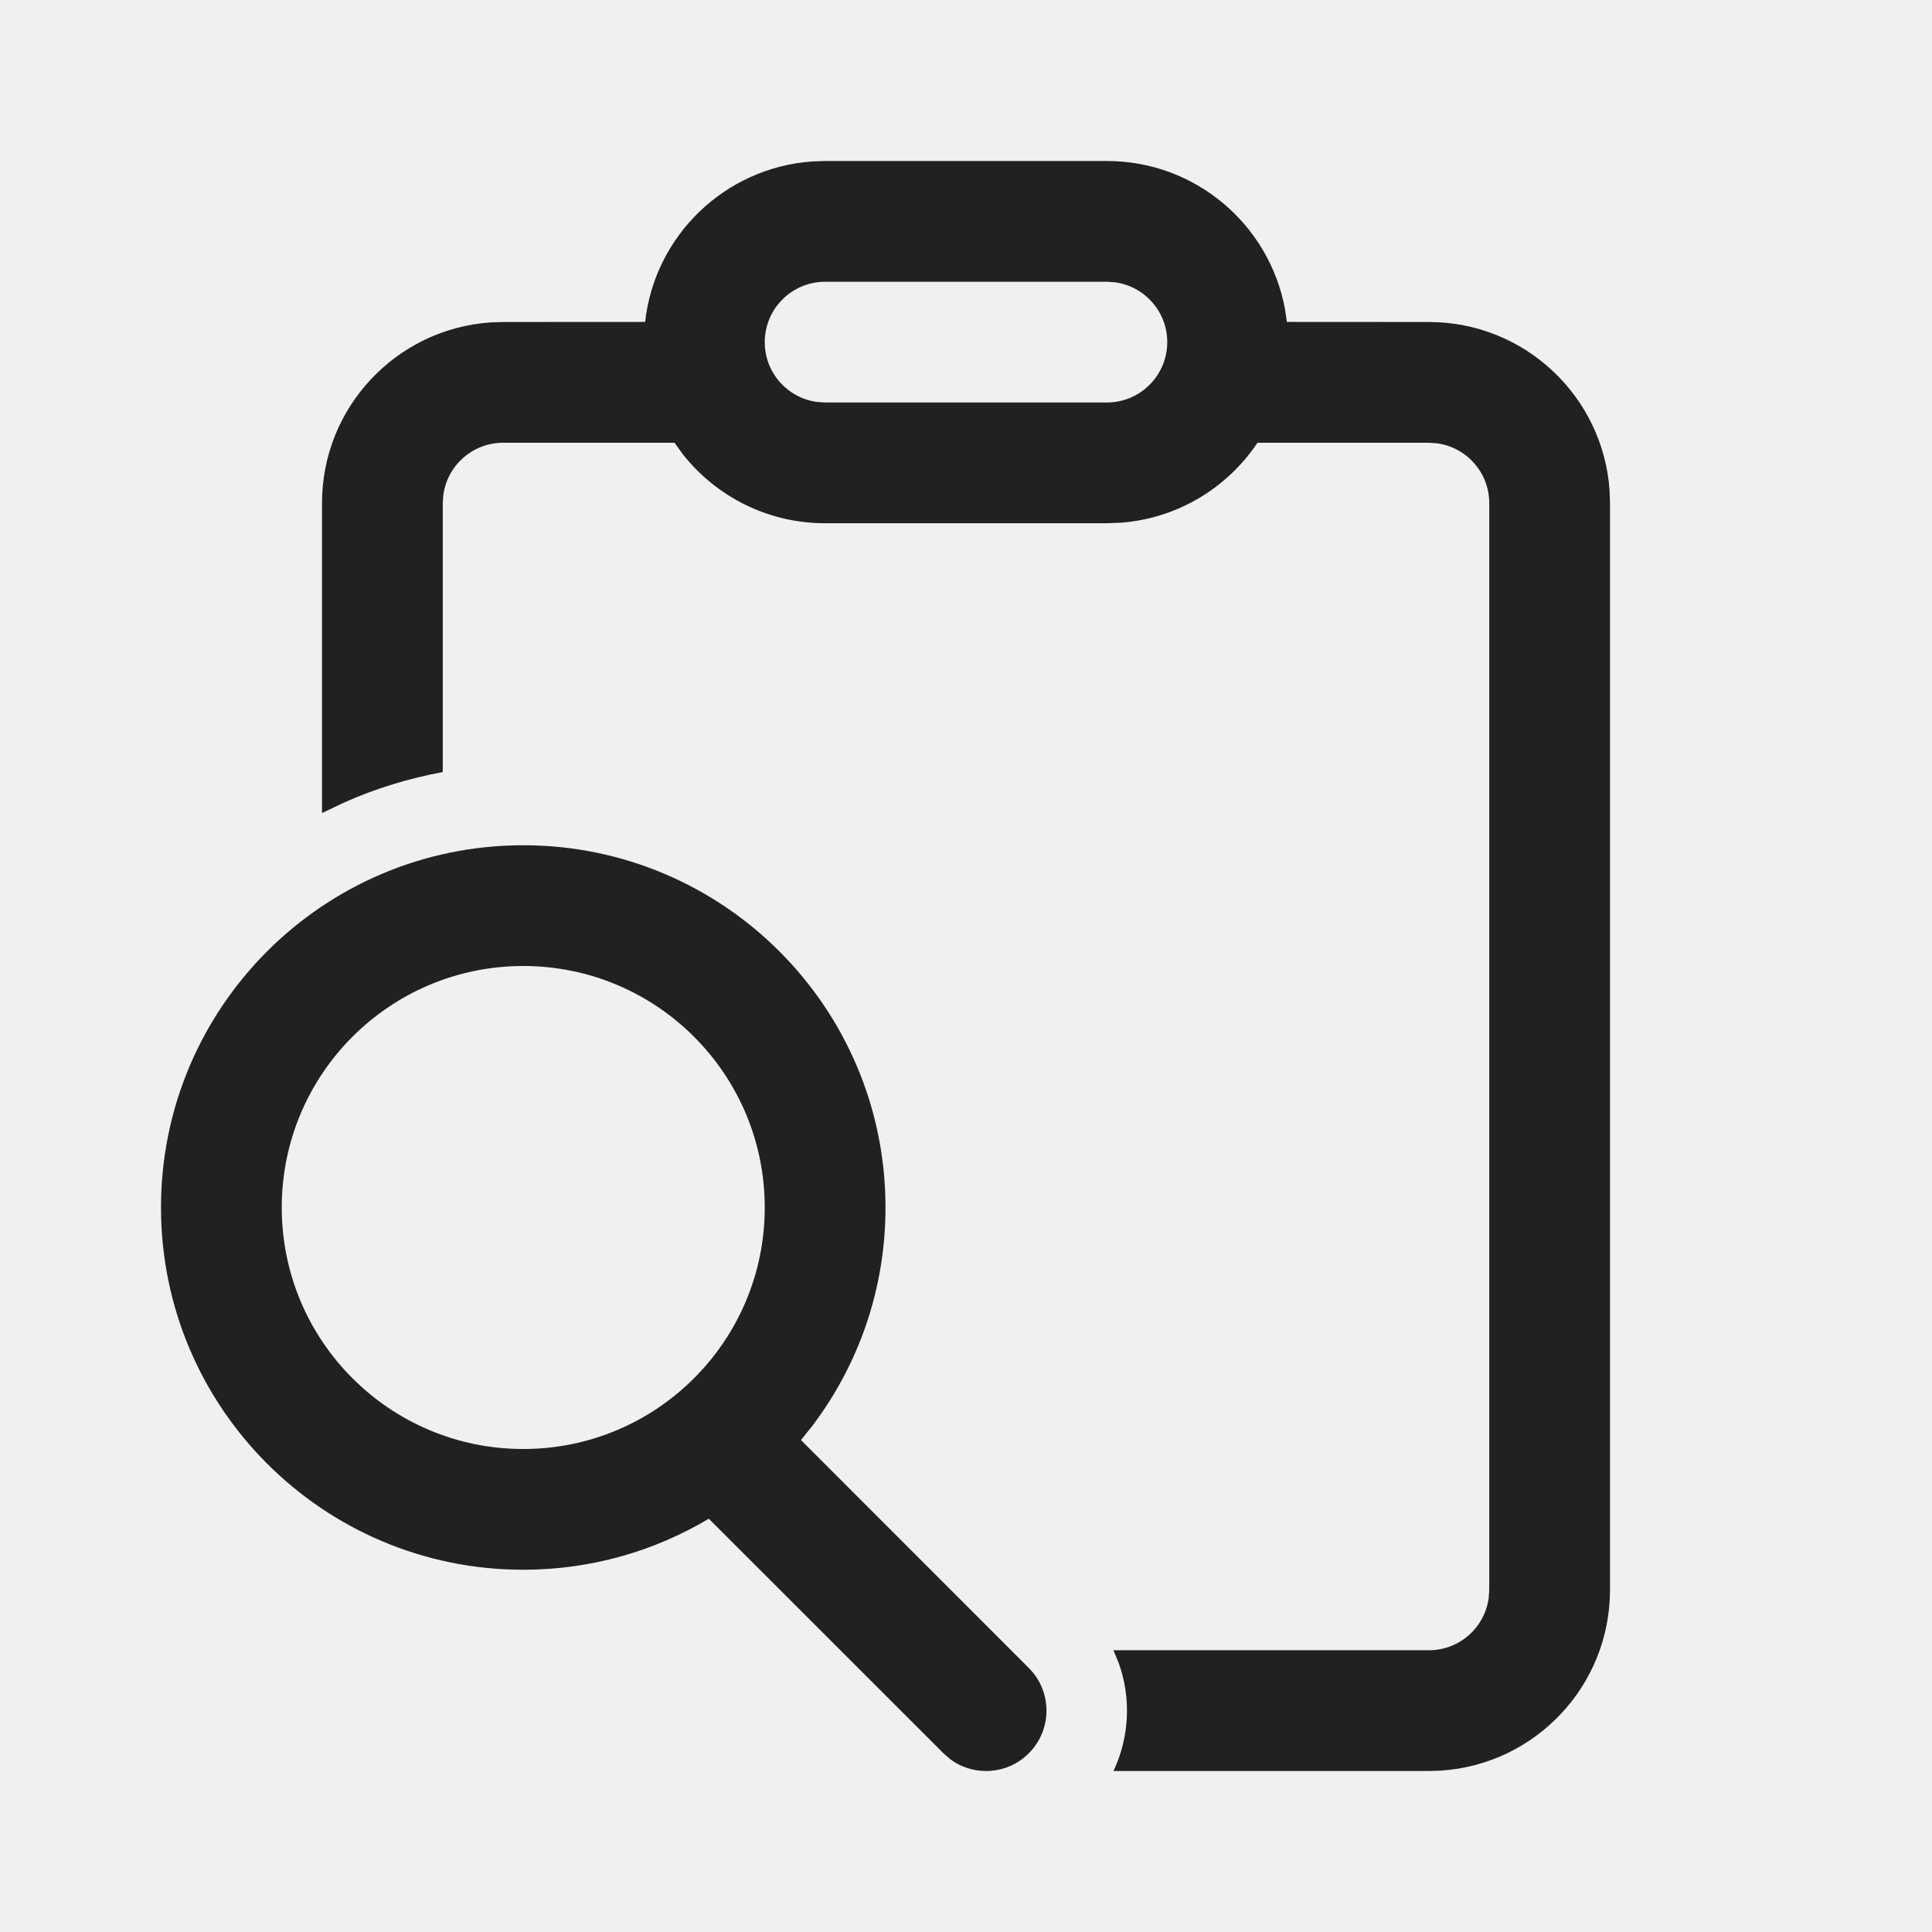
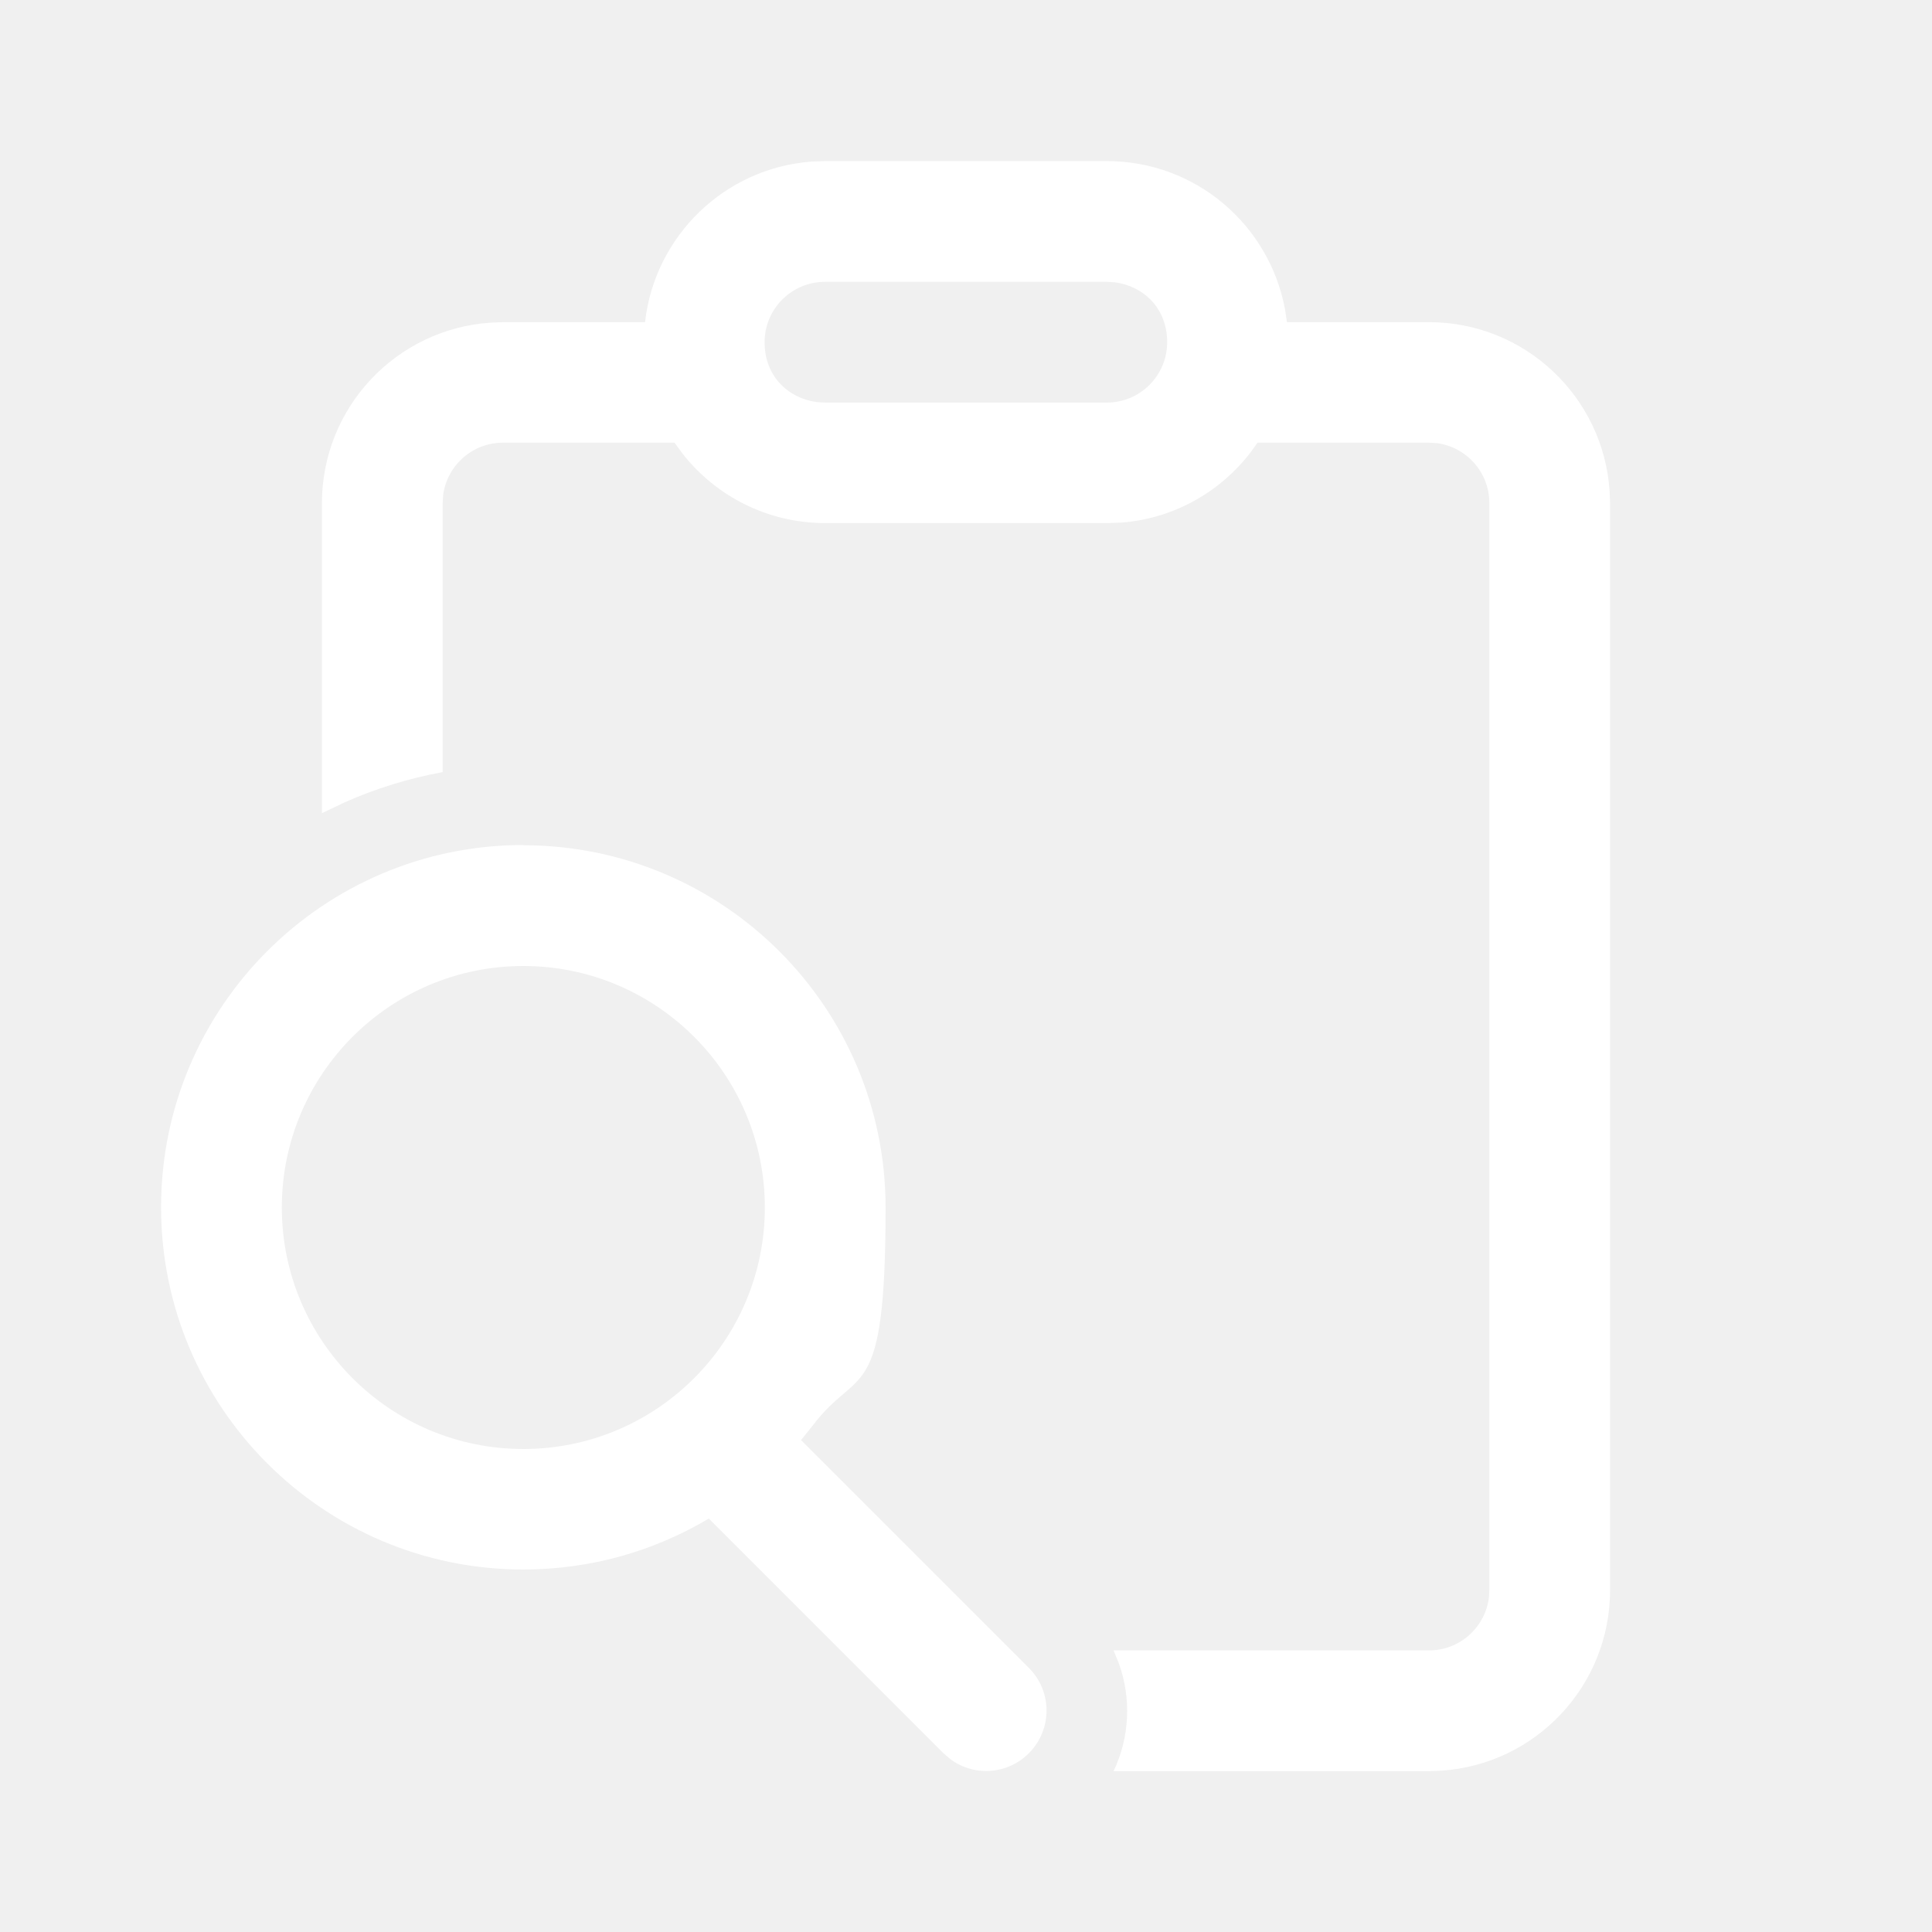
- <svg xmlns="http://www.w3.org/2000/svg" width="800px" height="800px" viewBox="0 0 24 24" version="1.1">
-   <g id="🔍-System-Icons" stroke="none" stroke-width="1" fill="none" fill-rule="evenodd">
-     <g id="ic_fluent_clipboard_search_24_regular" fill="#212121" fill-rule="nonzero">
-       <path d="M13.75,2 C14.853,2 15.77,2.793 15.963,3.841 L15.986,3.999 L17.75,4 C18.941,4 19.916,4.925 19.995,6.096 L20,6.25 L20,19.75 C20,20.941 19.075,21.916 17.904,21.995 L17.75,22 L13.832,22 C14.031,21.579 14.053,21.095 13.898,20.661 L13.832,20.5 L17.75,20.5 C18.13,20.5 18.443,20.218 18.493,19.852 L18.5,19.75 L18.5,6.25 C18.5,5.87 18.218,5.557 17.852,5.507 L17.75,5.5 L15.621,5.5 C15.248,6.057 14.634,6.438 13.928,6.493 L13.75,6.5 L10.25,6.5 C9.53,6.5 8.889,6.162 8.477,5.636 L8.379,5.5 L6.25,5.5 C5.87,5.5 5.557,5.782 5.507,6.148 L5.5,6.25 L5.5,9.591 C5.076,9.669 4.668,9.795 4.284,9.965 L4,10.1 L4,6.25 C4,5.059 4.925,4.084 6.096,4.005 L6.25,4 L8.014,3.999 C8.132,2.928 9.003,2.084 10.086,2.006 L10.25,2 L13.75,2 Z M6.5,10.5 C8.985,10.5 11,12.515 11,15 C11,16.015 10.664,16.952 10.097,17.705 L9.95,17.889 L12.78,20.72 C13.073,21.013 13.073,21.487 12.78,21.78 C12.514,22.047 12.097,22.071 11.804,21.853 L11.72,21.78 L8.805,18.866 C8.131,19.268 7.342,19.5 6.5,19.5 C4.015,19.5 2,17.485 2,15 C2,12.515 4.015,10.5 6.5,10.5 Z M6.5,12 C4.843,12 3.5,13.343 3.5,15 C3.5,16.657 4.843,18 6.5,18 C8.157,18 9.5,16.657 9.5,15 C9.5,13.343 8.157,12 6.5,12 Z M13.75,3.5 L10.25,3.5 C9.836,3.5 9.5,3.836 9.5,4.25 C9.5,4.63 9.782,4.943 10.148,4.993 L10.25,5 L13.75,5 C14.164,5 14.5,4.664 14.5,4.25 C14.5,3.87 14.218,3.557 13.852,3.507 L13.75,3.5 Z" id="🎨-Color">
- 
- </path>
+ <svg xmlns="http://www.w3.org/2000/svg" version="1.1" viewBox="0 0 800 800">
+   <defs>
+     <style>
+       .cls-1 {
+         fill: #fff;
+       }
+     </style>
+   </defs>
+   <g>
+     <g id="_圖層_1" data-name="圖層_1">
+       <g id="_xD83D__xDD0D_-System-Icons">
+         <g id="ic_fluent_clipboard_search_24_regular">
+           <path id="_xD83C__xDFA8_-Color" class="cls-1" d="M458.3,66.7c36.8,0,67.3,26.4,73.8,61.4l.8,5.3h58.8c39.7,0,72.2,30.9,74.8,69.9l.2,5.1v450c0,39.7-30.8,72.2-69.9,74.8l-5.1.2h-130.6c6.7-14,7.4-30.2,2.2-44.6l-2.2-5.4h130.6c12.7,0,23.1-9.4,24.8-21.6l.2-3.4V208.3c0-12.7-9.4-23.1-21.6-24.8l-3.4-.2h-71c-12.4,18.6-32.9,31.3-56.4,33.1l-5.9.2h-116.7c-24,0-45.4-11.3-59.1-28.8l-3.3-4.5h-71c-12.7,0-23.1,9.4-24.8,21.6l-.2,3.4v111.4c-14.1,2.6-27.7,6.8-40.5,12.5l-9.5,4.5v-128.3c0-39.7,30.8-72.2,69.9-74.8l5.1-.2h58.8c4-35.7,33-63.9,69.1-66.5l5.5-.2h116.7ZM216.7,350c82.8,0,150,67.2,150,150s-11.2,65.1-30.1,90.2l-4.9,6.1,94.3,94.3c9.8,9.8,9.8,25.6,0,35.4-8.9,8.9-22.8,9.7-32.5,2.4l-2.8-2.4-97.2-97.2c-22.5,13.4-48.8,21.1-76.8,21.1-82.8,0-150-67.2-150-150s67.2-150,150-150ZM216.7,400c-55.2,0-100,44.8-100,100s44.8,100,100,100,100-44.8,100-100-44.8-100-100-100ZM458.3,116.7h-116.7c-13.8,0-25,11.2-25,25s9.4,23.1,21.6,24.8l3.4.2h116.7c13.8,0,25-11.2,25-25s-9.4-23.1-21.6-24.8l-3.4-.2Z" />
+         </g>
+       </g>
    </g>
  </g>
</svg>
